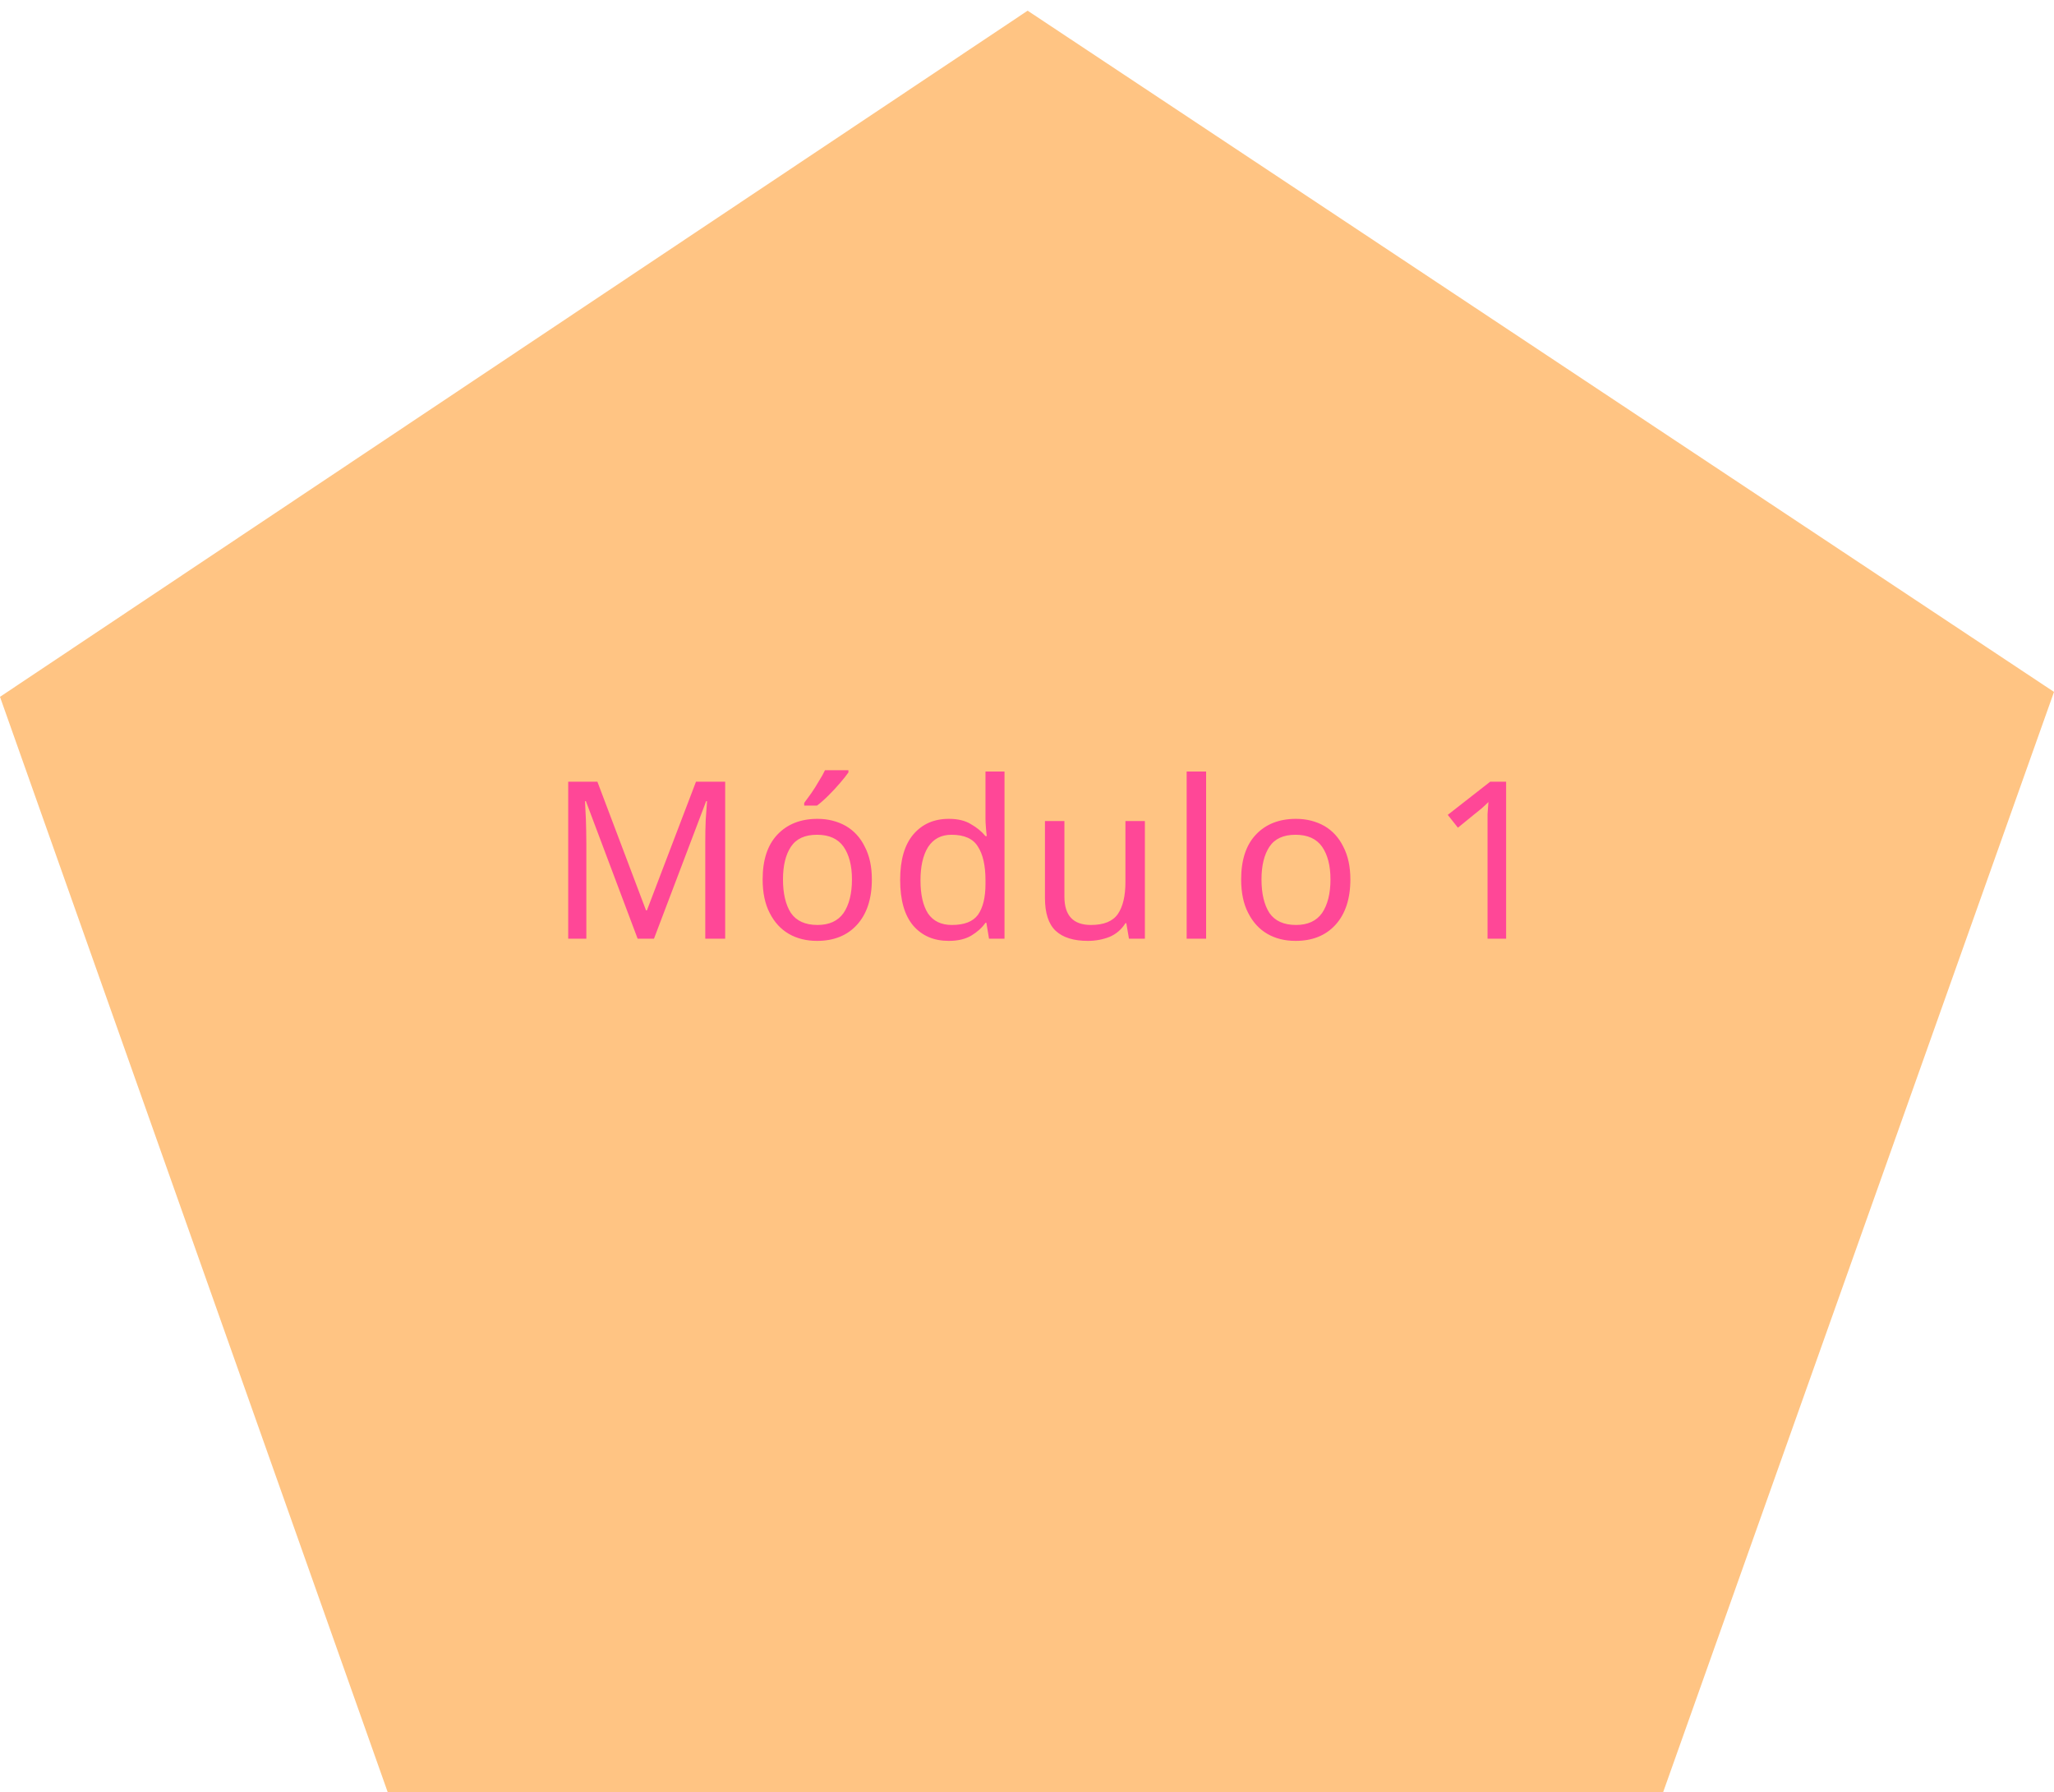
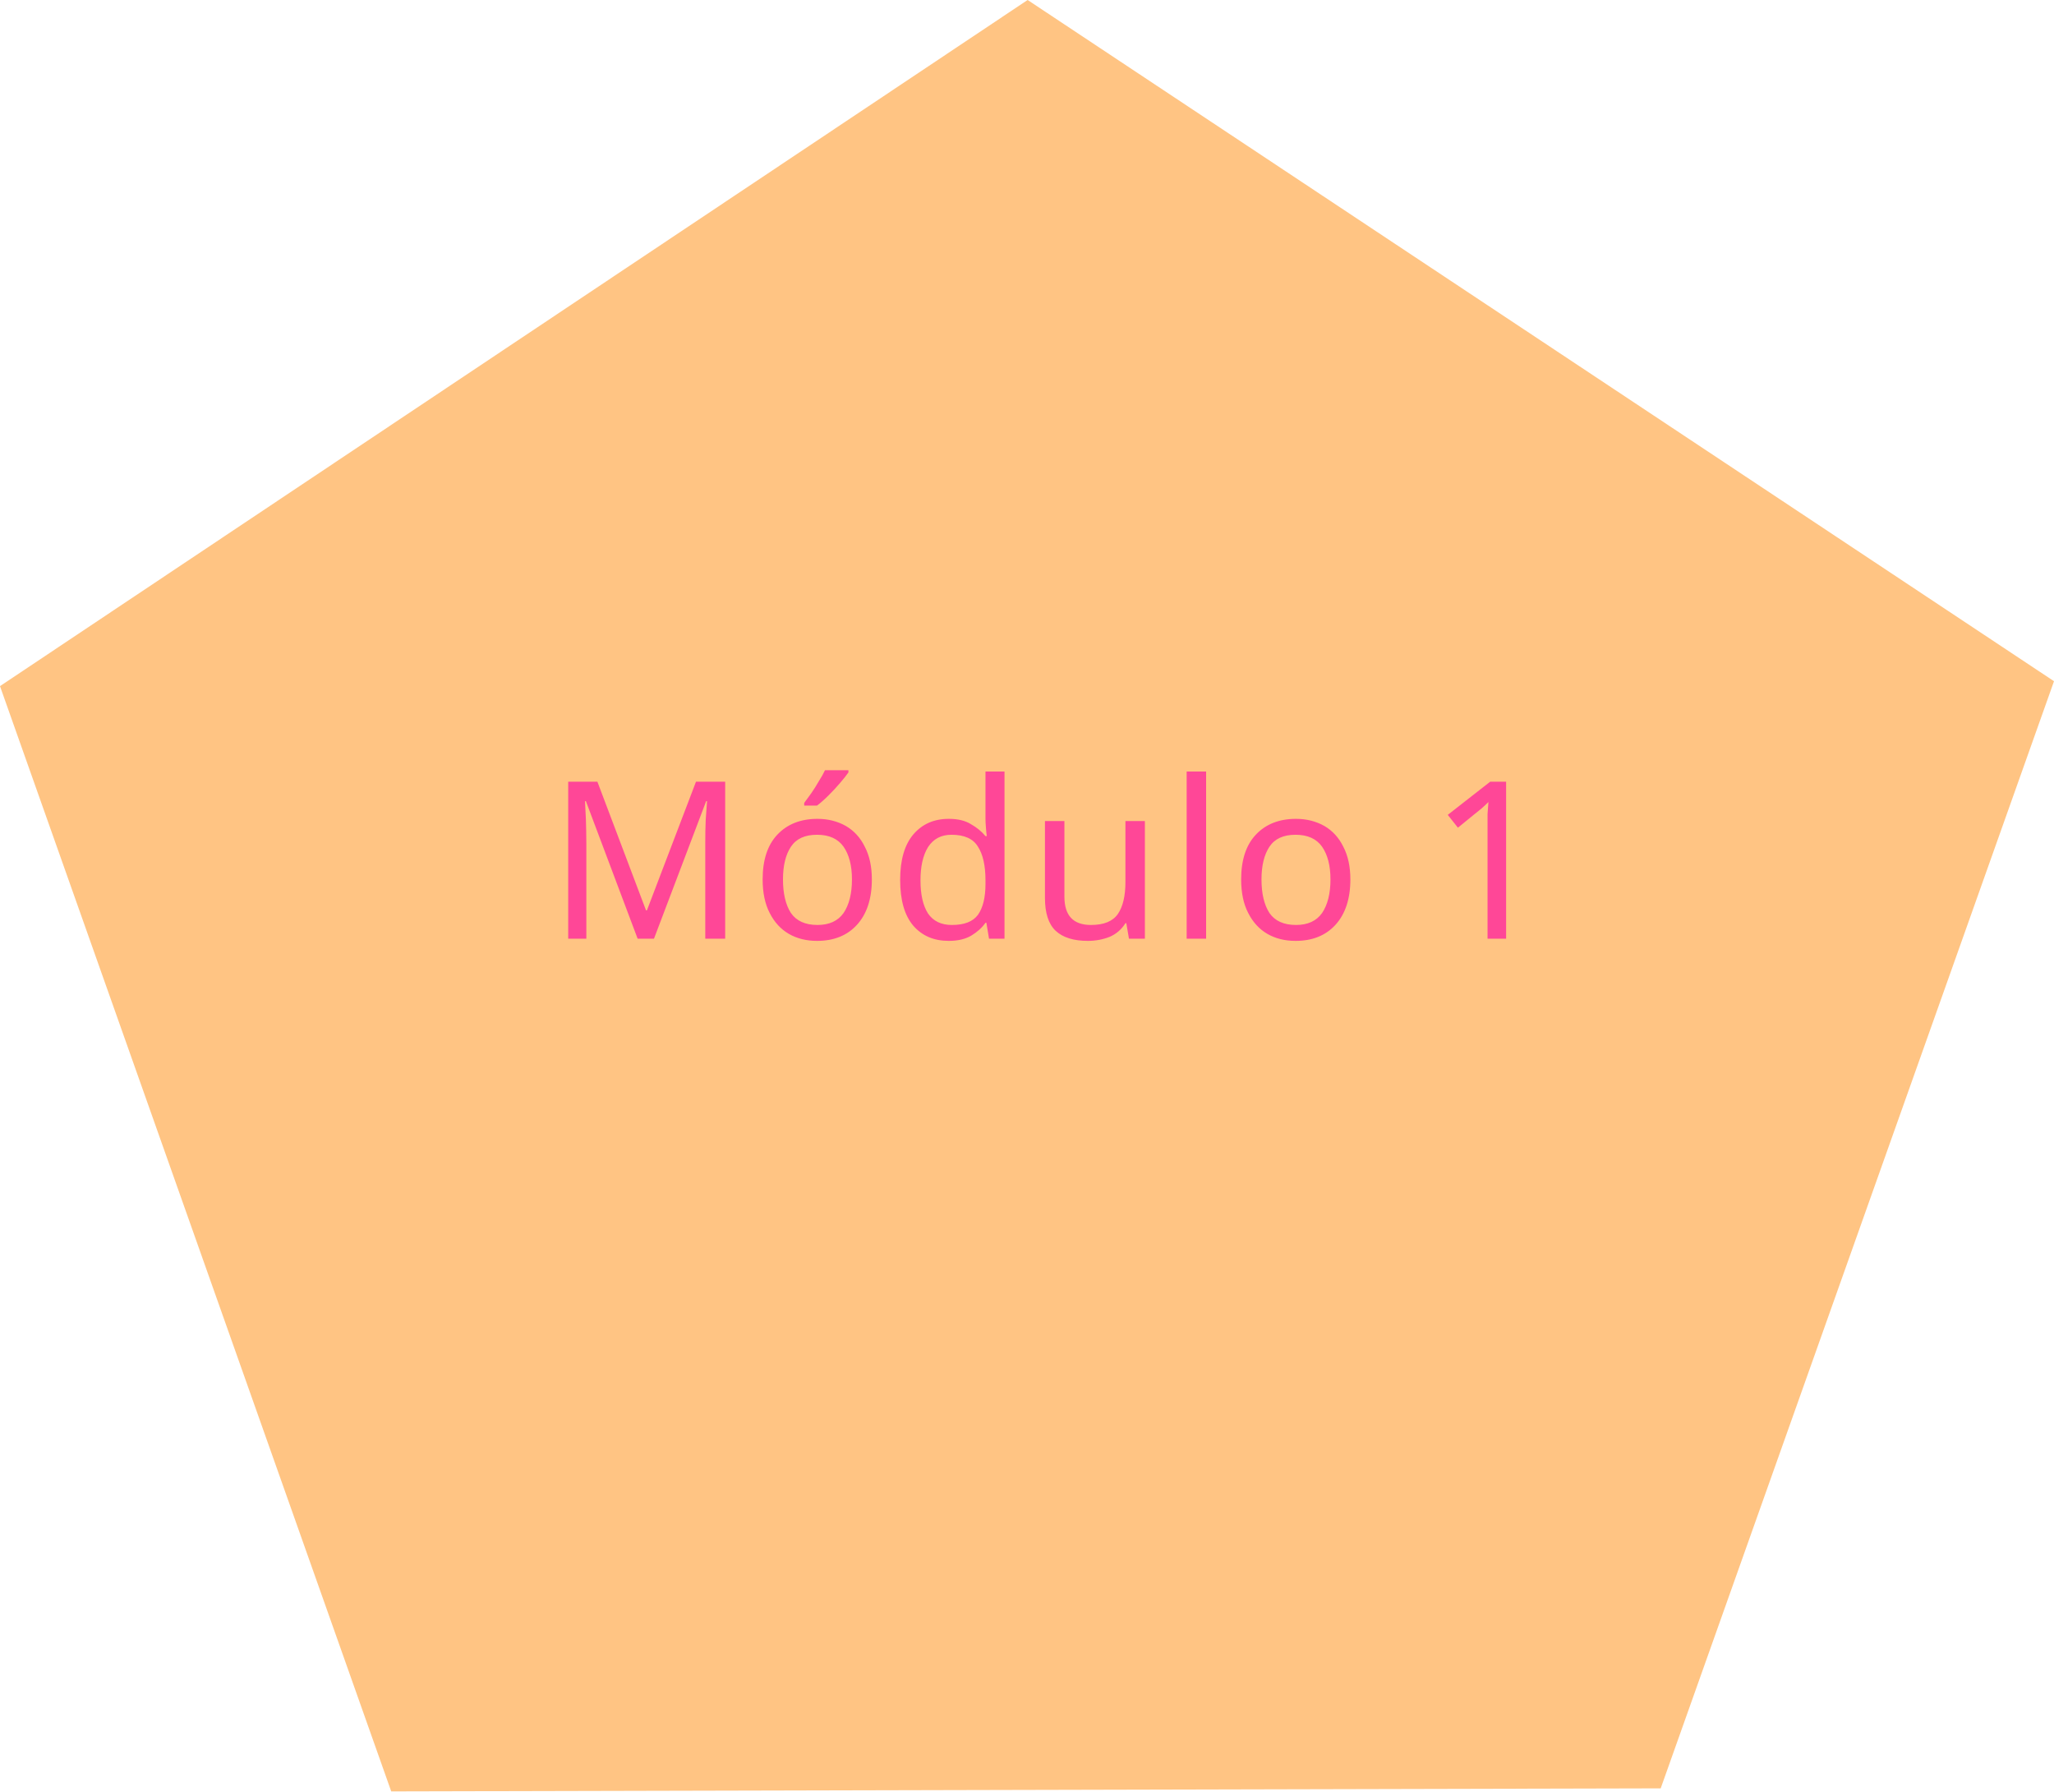
<svg xmlns="http://www.w3.org/2000/svg" xmlns:ns1="http://www.openswatchbook.org/uri/2009/osb" xmlns:xlink="http://www.w3.org/1999/xlink" width="72.586mm" height="63.303mm" viewBox="0 0 72.586 63.303" version="1.1" id="svg8">
  <defs id="defs2">
    <linearGradient id="linearGradient845" ns1:paint="solid">
      <stop style="stop-color:#ffc483;stop-opacity:1;" offset="0" id="stop843" />
    </linearGradient>
    <linearGradient id="linearGradient839" ns1:paint="solid">
      <stop style="stop-color:#ffc483;stop-opacity:1;" offset="0" id="stop837" />
    </linearGradient>
    <linearGradient xlink:href="#linearGradient845" id="linearGradient847" x1="17.551" y1="52.835" x2="82.568" y2="52.835" gradientUnits="userSpaceOnUse" />
-     <filter style="color-interpolation-filters:sRGB" id="filter1102" x="-2.8168572e-06" width="1" y="-1.6217683e-05" height="1">
+     <filter style="color-interpolation-filters:sRGB" id="filter1102" x="-2.8168572e-06" width="1" y="-1.6217684e-05" height="1">
      <feGaussianBlur stdDeviation="3.9512759e-05" id="feGaussianBlur1104" />
    </filter>
  </defs>
  <g id="layer1" transform="translate(-17.29901,-21.7519)">
-     <path style="opacity:0.998;fill:url(#linearGradient847);fill-opacity:1;stroke-width:0.265" id="path10" d="M 69.548,83.911 29.365,83.277 17.551,44.865 50.432,21.759 82.568,45.891 Z" transform="matrix(1.116162,-0.0188093,0.01664841,1.022581,-3.038055,0.8278195)" />
+     <path style="opacity:0.998;fill:url(#linearGradient847);fill-opacity:1;stroke-width:0.265" id="path10" d="M 69.548,83.911 29.365,83.277 17.551,44.865 50.432,21.759 82.568,45.891 Z" transform="matrix(1.116162,-0.0188093,0.01664841,1.022581,-3.038055,0.4498433)" />
    <text xml:space="preserve" style="font-style:normal;font-weight:normal;font-size:7.761px;line-height:0.55;font-family:sans-serif;letter-spacing:0.161px;word-spacing:0.021px;fill:#ff4797;fill-opacity:1;stroke:none;stroke-width:0.265;filter:url(#filter1102)" x="36.387" y="54.919" id="text1094">
      <tspan id="tspan1092" x="36.387" y="54.919" style="font-style:normal;font-variant:normal;font-weight:normal;font-stretch:normal;font-size:7.761px;font-family:'Arial Unicode MS';-inkscape-font-specification:'Arial Unicode MS';fill:#ff4797;fill-opacity:1;stroke-width:0.265" dx="0.24">Módulo 1</tspan>
    </text>
  </g>
</svg>
